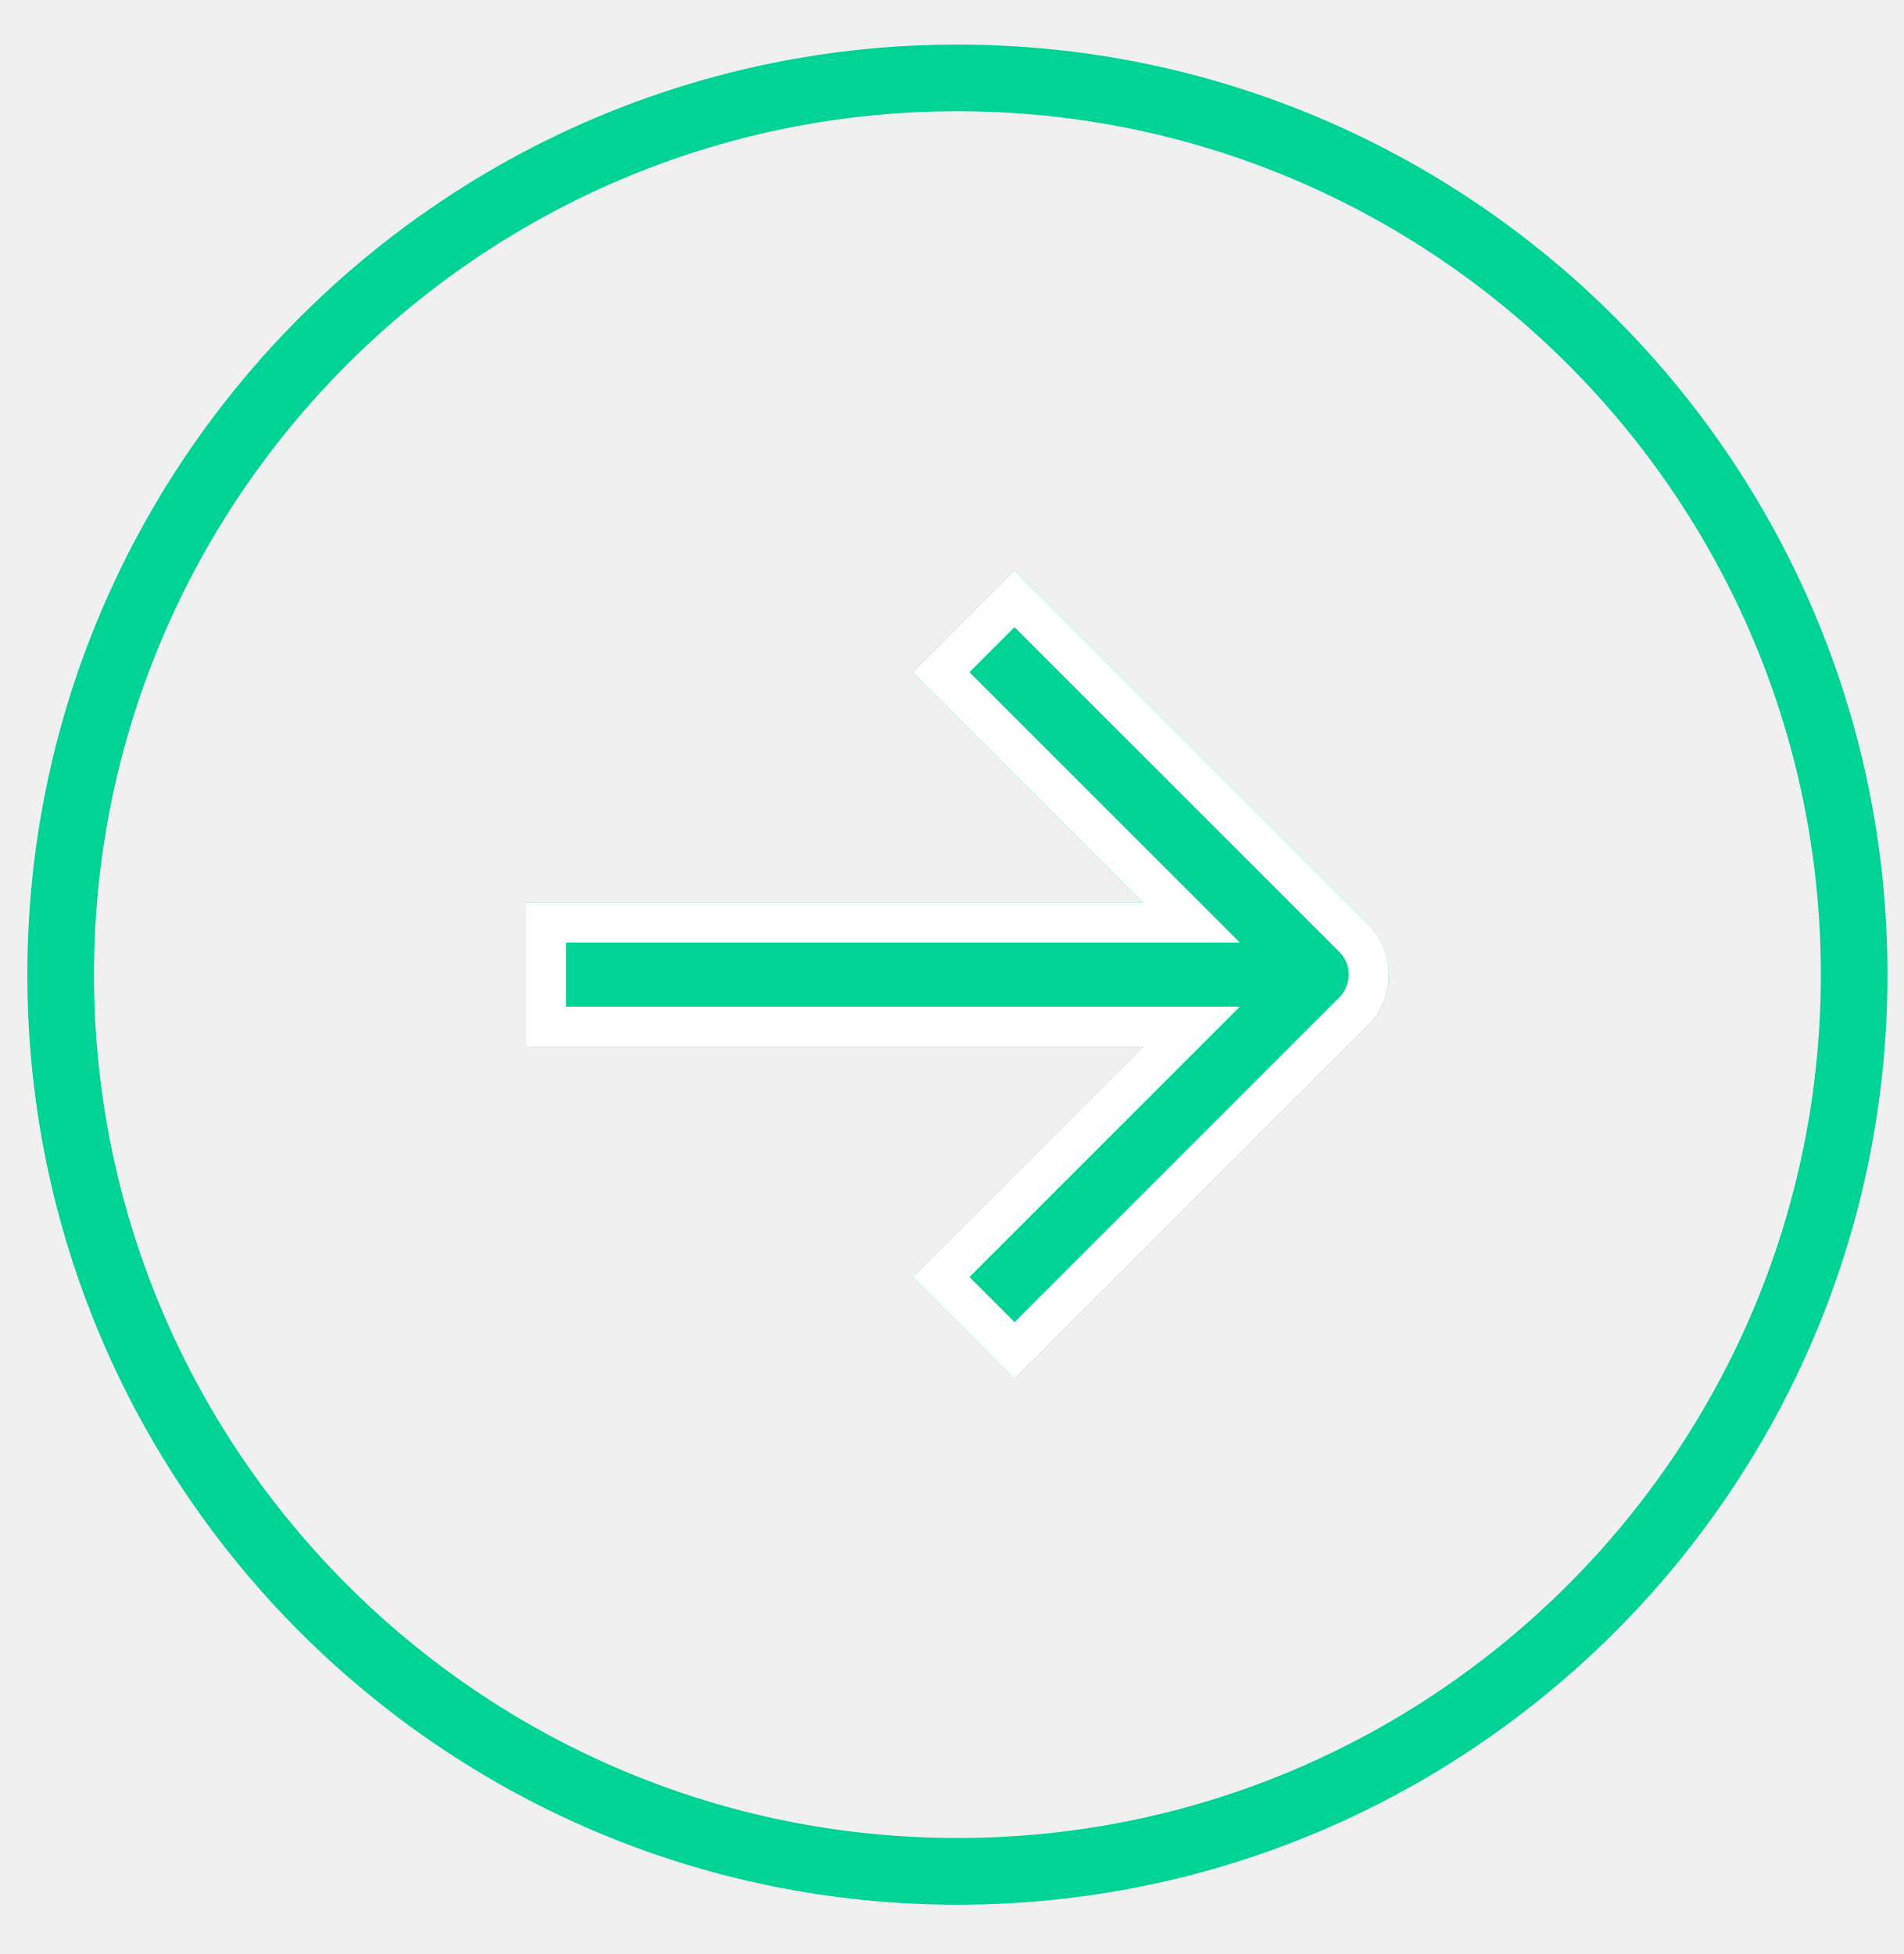
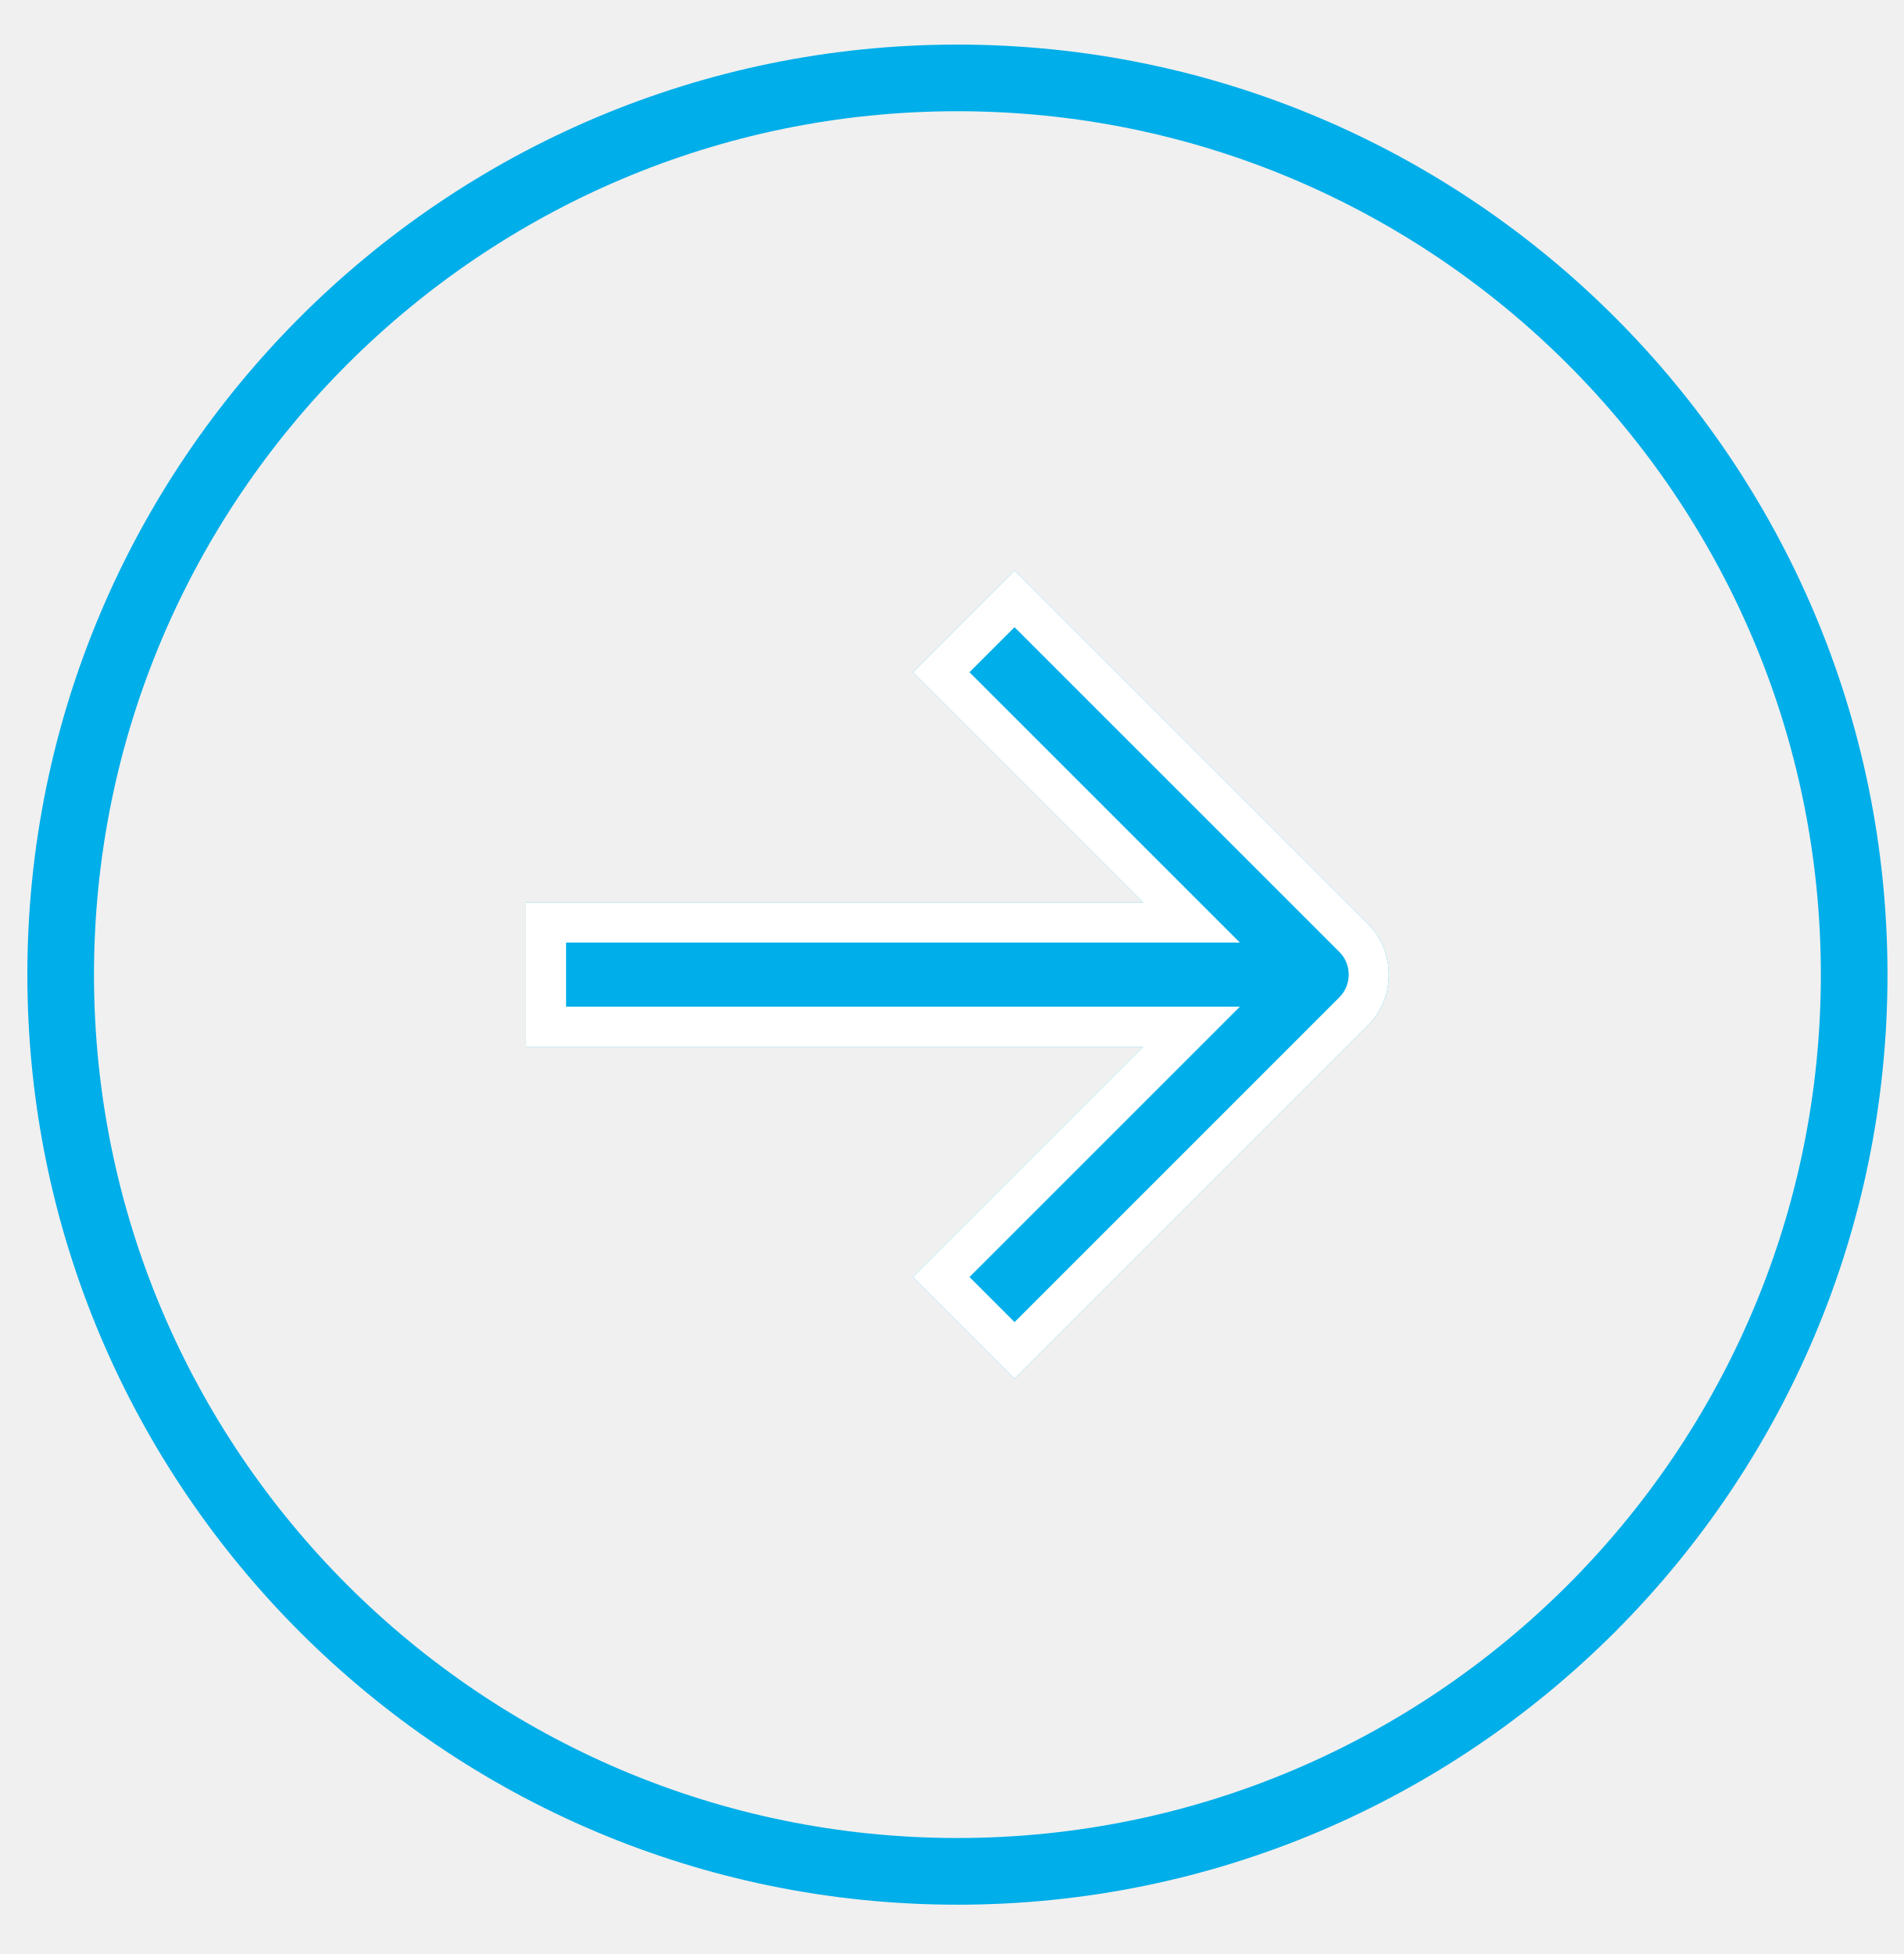
<svg xmlns="http://www.w3.org/2000/svg" width="38" height="39" viewBox="0 0 38 39" fill="none">
-   <path d="M19.109 0.89C8.868 0.89 0.546 9.212 0.546 19.453C0.546 29.693 8.868 38.016 19.109 38.016C29.349 38.016 37.672 29.693 37.672 19.453C37.672 9.212 29.349 0.89 19.109 0.89ZM19.109 36.685C9.601 36.685 1.876 28.951 1.876 19.453C1.876 9.955 9.601 2.22 19.109 2.22C28.617 2.22 36.342 9.944 36.342 19.453C36.342 28.961 28.617 36.685 19.109 36.685Z" fill="#00D395" />
-   <path d="M20.249 11.386L18.219 13.417L22.815 18.013H10.498V20.892H22.815L18.219 25.488L20.249 27.519L27.3 20.468C27.858 19.91 27.858 18.995 27.3 18.437L20.249 11.386Z" fill="#00D395" />
+   <path d="M19.109 0.89C8.868 0.89 0.546 9.212 0.546 19.453C0.546 29.693 8.868 38.016 19.109 38.016C29.349 38.016 37.672 29.693 37.672 19.453C37.672 9.212 29.349 0.89 19.109 0.89ZM19.109 36.685C9.601 36.685 1.876 28.951 1.876 19.453C1.876 9.955 9.601 2.22 19.109 2.22C28.617 2.22 36.342 9.944 36.342 19.453C36.342 28.961 28.617 36.685 19.109 36.685Z" fill="#00AEE9" />
+   <path d="M20.249 11.386L18.219 13.417L22.815 18.013H10.498V20.892H22.815L18.219 25.488L20.249 27.519L27.3 20.468C27.858 19.91 27.858 18.995 27.3 18.437L20.249 11.386Z" fill="#00AEE9" />
  <path fill-rule="evenodd" clip-rule="evenodd" d="M18.219 25.488L20.249 27.519L27.3 20.468C27.858 19.91 27.858 18.995 27.3 18.437L20.249 11.386L18.219 13.417L22.815 18.013H10.498V20.892H22.815L18.219 25.488ZM11.298 20.092H24.747L19.35 25.488L20.249 26.388L26.735 19.902C26.98 19.657 26.98 19.248 26.735 19.003L20.249 12.518L19.35 13.417L24.747 18.813H11.298V20.092Z" fill="white" />
</svg>
